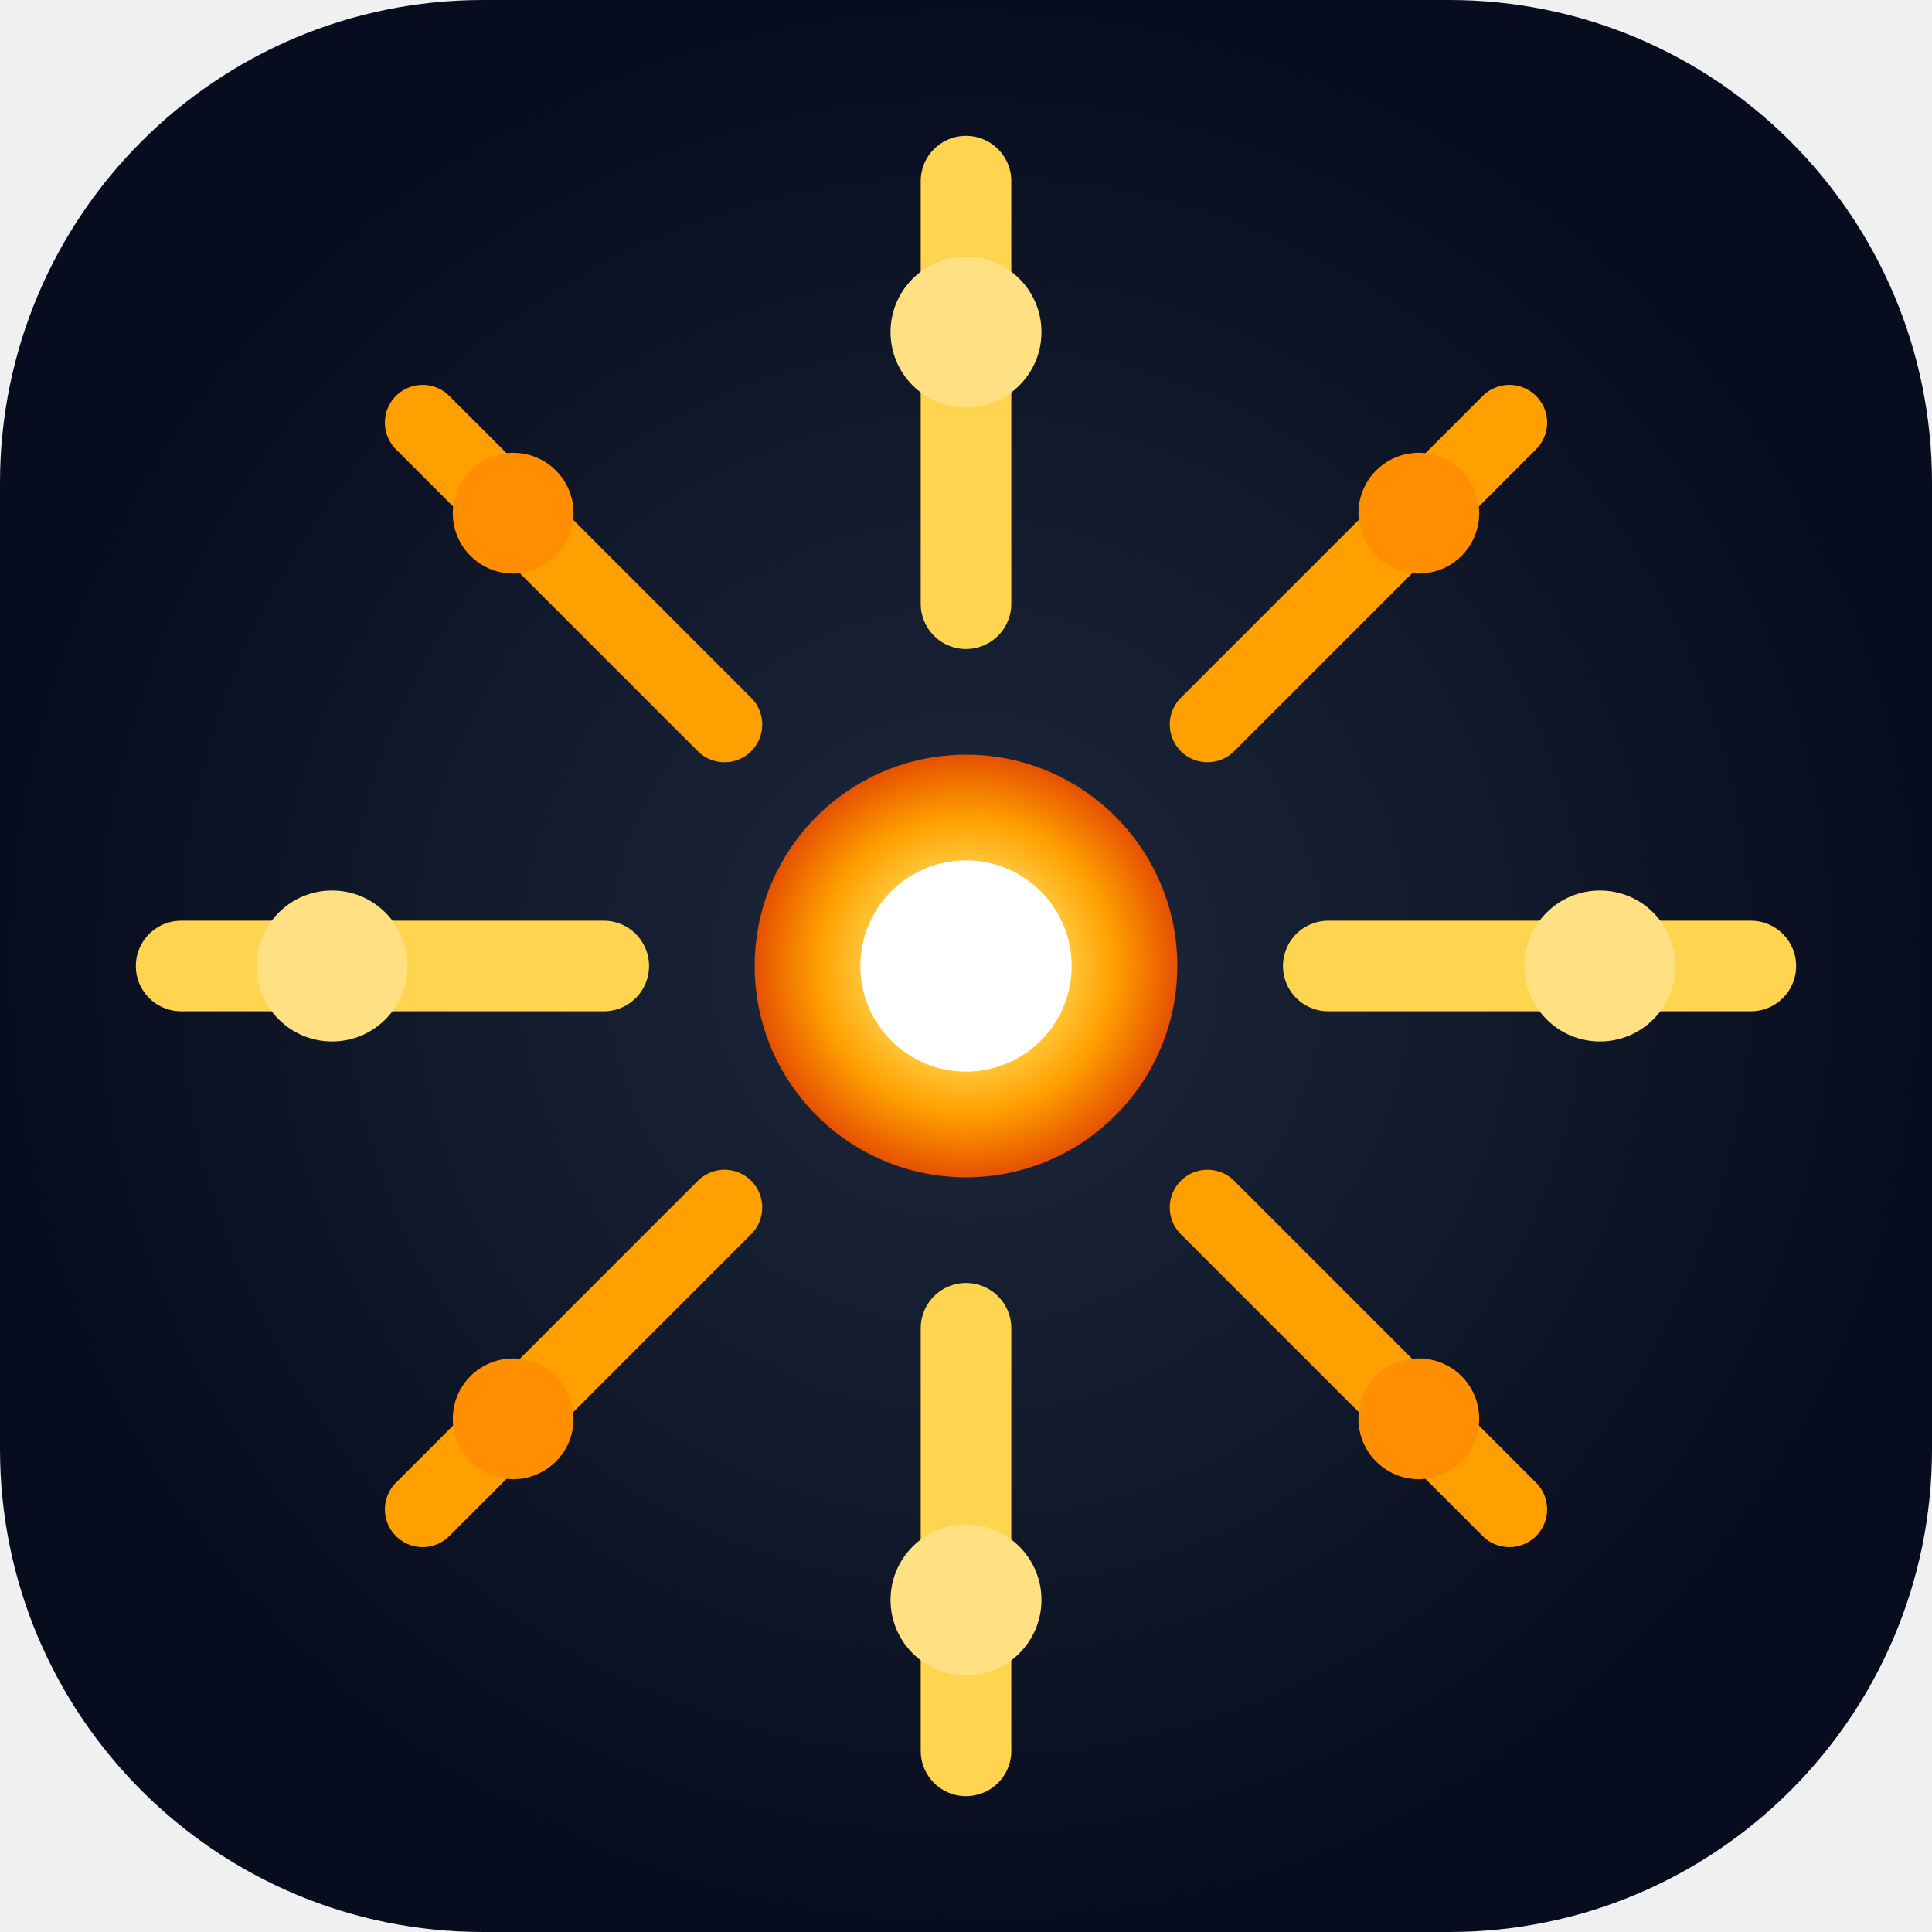
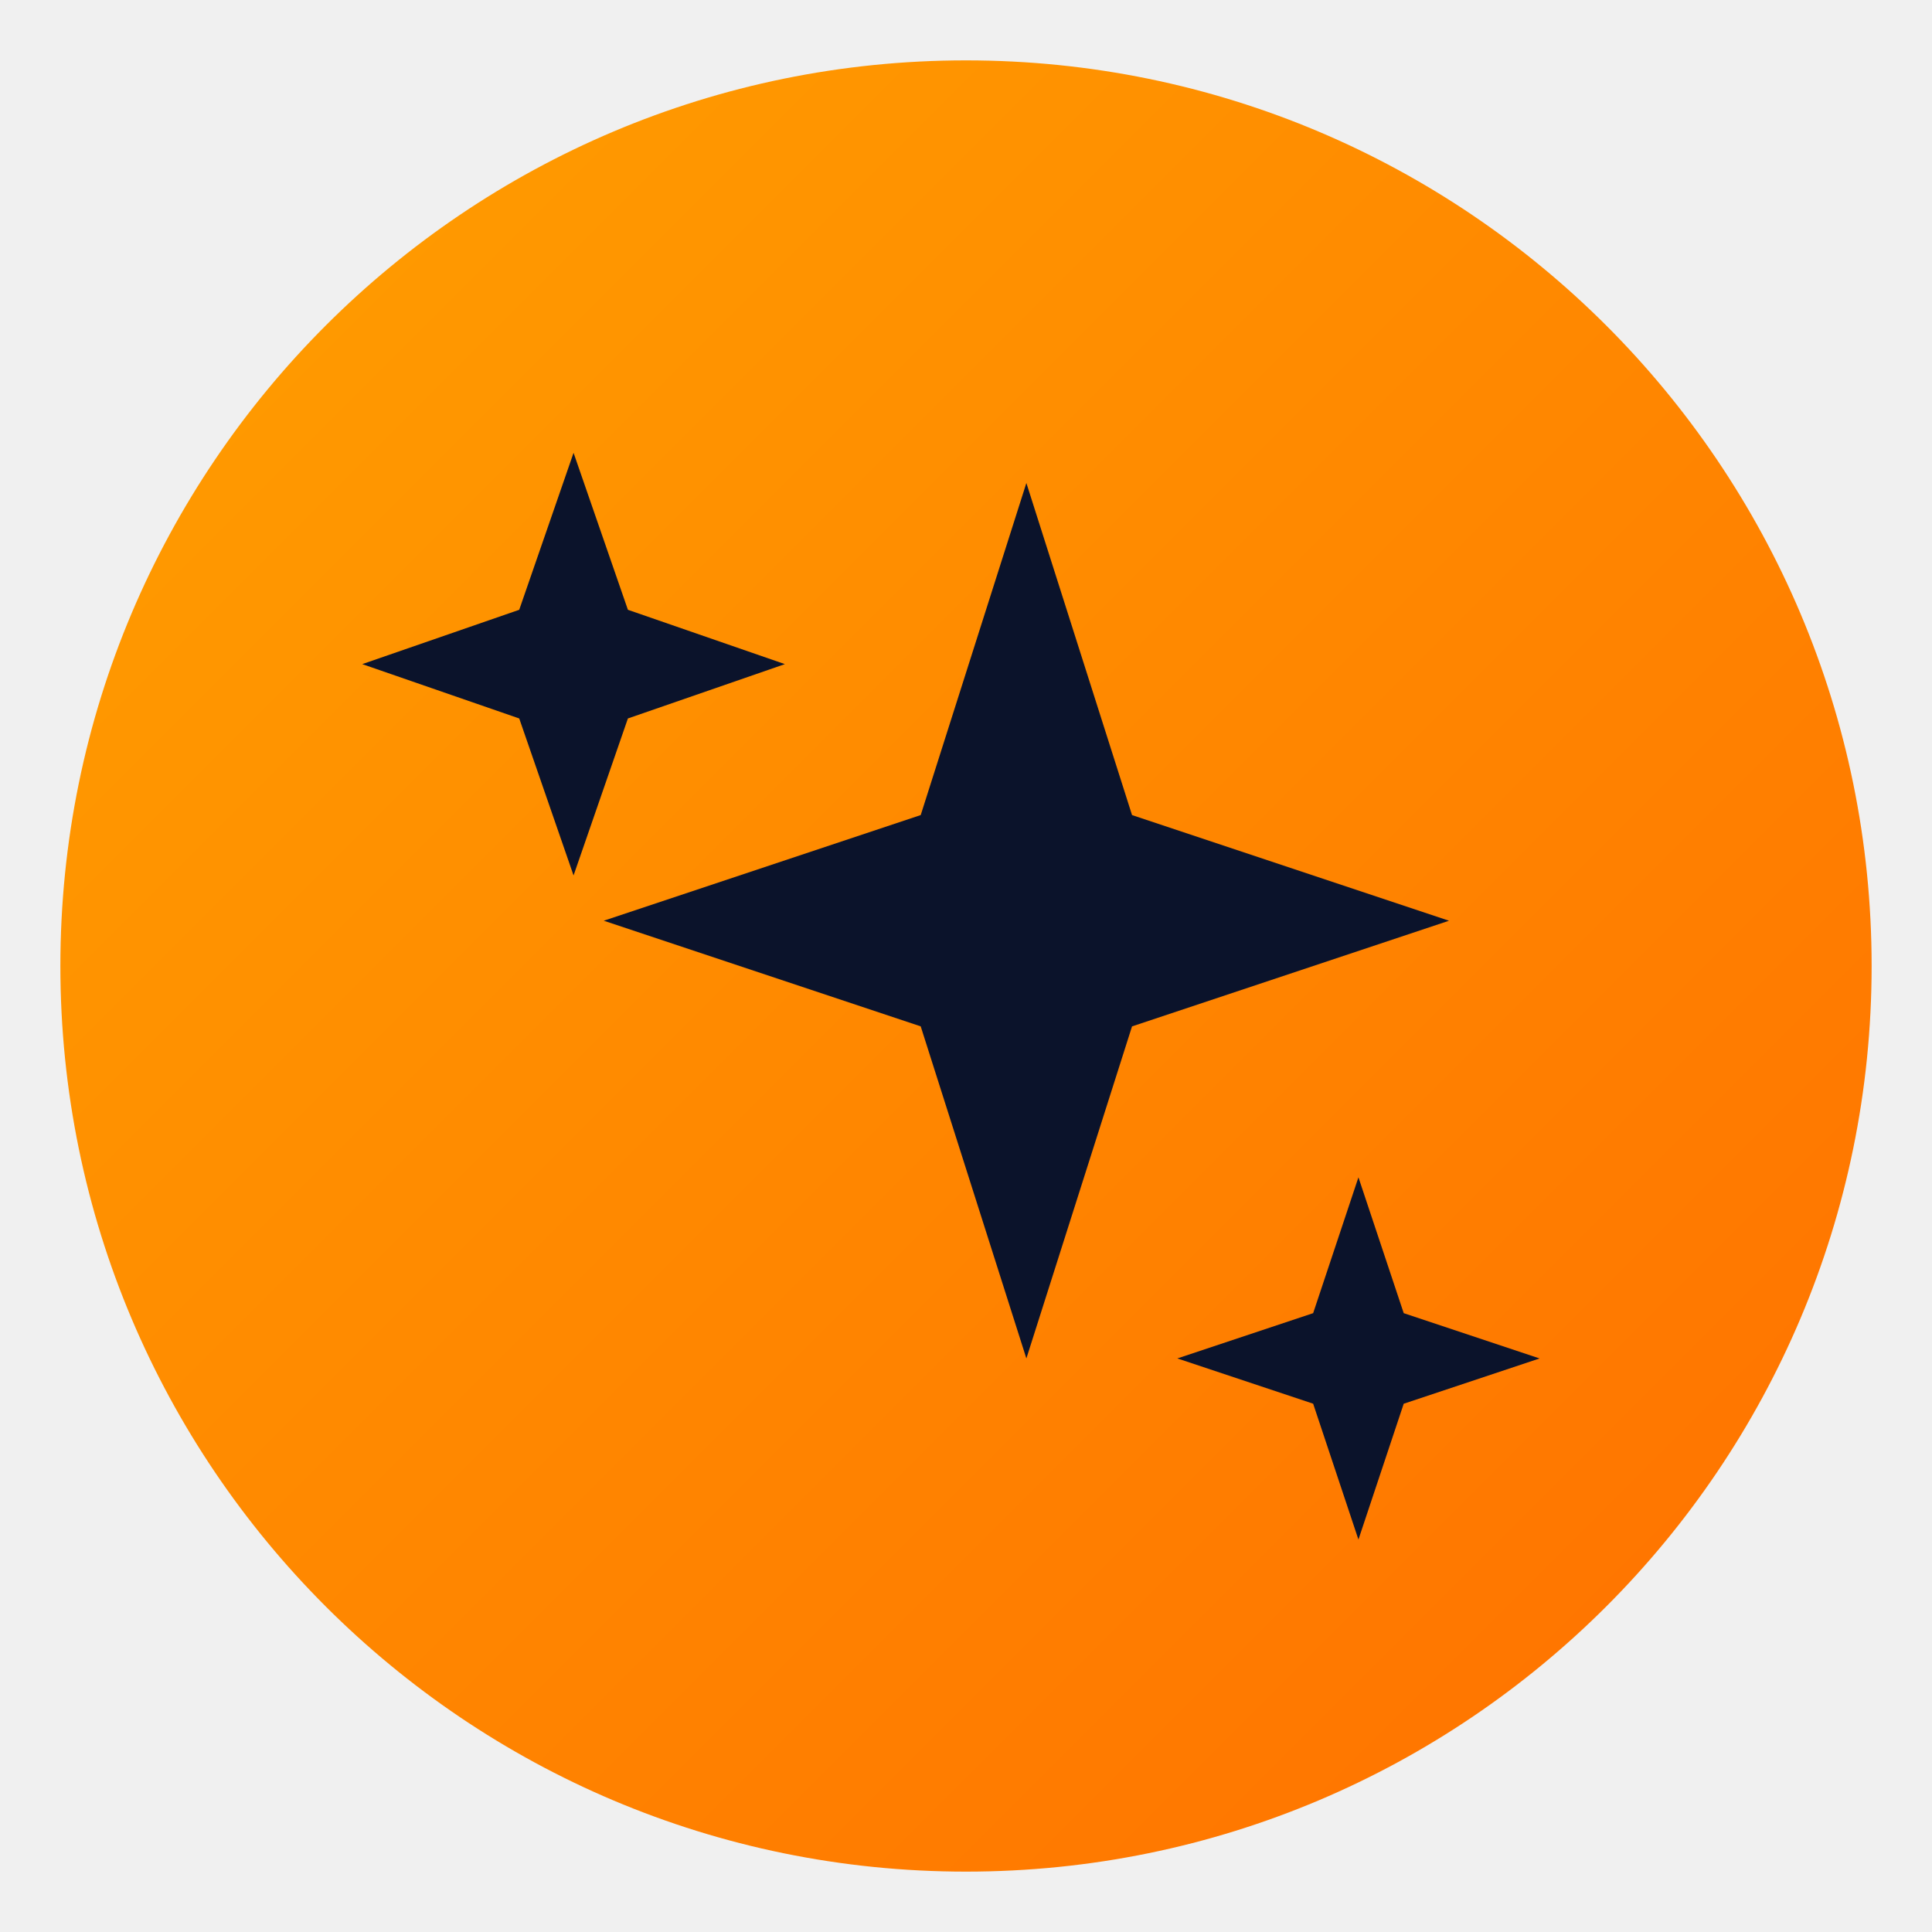
<svg xmlns="http://www.w3.org/2000/svg" viewBox="0 0 64 64" width="64" height="64">
  <defs>
-     <radialGradient id="burstGrad" cx="50%" cy="50%" r="50%">
-       <stop offset="0%" stop-color="#FFF9C4" />
-       <stop offset="40%" stop-color="#FFD54F" />
-       <stop offset="70%" stop-color="#FFA000" />
-       <stop offset="100%" stop-color="#E65100" />
-     </radialGradient>
-     <radialGradient id="bgGrad" cx="50%" cy="50%" r="50%">
-       <stop offset="0%" stop-color="#1E293B" />
-       <stop offset="100%" stop-color="#070C1E" />
-     </radialGradient>
+     <linearGradient id="headerBadgeGrad" x1="0%" y1="0%" x2="100%" y2="100%">
+       <stop offset="0%" stop-color="#FFA000" />
+       <stop offset="100%" stop-color="#FF6F00" />
+     </linearGradient>
  </defs>
-   <rect width="64" height="64" rx="16" fill="url(#bgGrad)" />
-   <circle cx="32" cy="32" r="7" fill="url(#burstGrad)" />
-   <path d="M32 6 L32 20 M32 44 L32 58 M6 32 L20 32 M44 32 L58 32" stroke="#FFD54F" stroke-width="3" stroke-linecap="round" />
-   <path d="M14 14 L24 24 M40 40 L50 50 M14 50 L24 40 M40 24 L50 14" stroke="#FFA000" stroke-width="2.5" stroke-linecap="round" />
-   <circle cx="32" cy="11" r="2.5" fill="#FFE082" />
-   <circle cx="32" cy="53" r="2.5" fill="#FFE082" />
-   <circle cx="11" cy="32" r="2.5" fill="#FFE082" />
-   <circle cx="53" cy="32" r="2.5" fill="#FFE082" />
-   <circle cx="17" cy="17" r="2" fill="#FF8F00" />
-   <circle cx="47" cy="47" r="2" fill="#FF8F00" />
-   <circle cx="17" cy="47" r="2" fill="#FF8F00" />
-   <circle cx="47" cy="17" r="2" fill="#FF8F00" />
-   <circle cx="32" cy="32" r="3.5" fill="#FFFFFF" />
+   <circle cx="32" cy="32" r="30" fill="url(#headerBadgeGrad)" />
+   <g fill="#0B132B">
+     <path d="M34 16 L37.5 27 L48 30.5 L37.5 34 L34 45 L30.5 34 L20 30.5 L30.5 27 Z" />
+     <path d="M19 15 L20.8 20.2 L26 22 L20.8 23.8 L19 29 L17.2 23.8 L12 22 L17.2 20.2 Z" />
+     <path d="M45 39 L46.5 43.5 L51 45 L46.5 46.5 L45 51 L43.5 46.5 L39 45 L43.5 43.5 Z" />
+   </g>
</svg>
